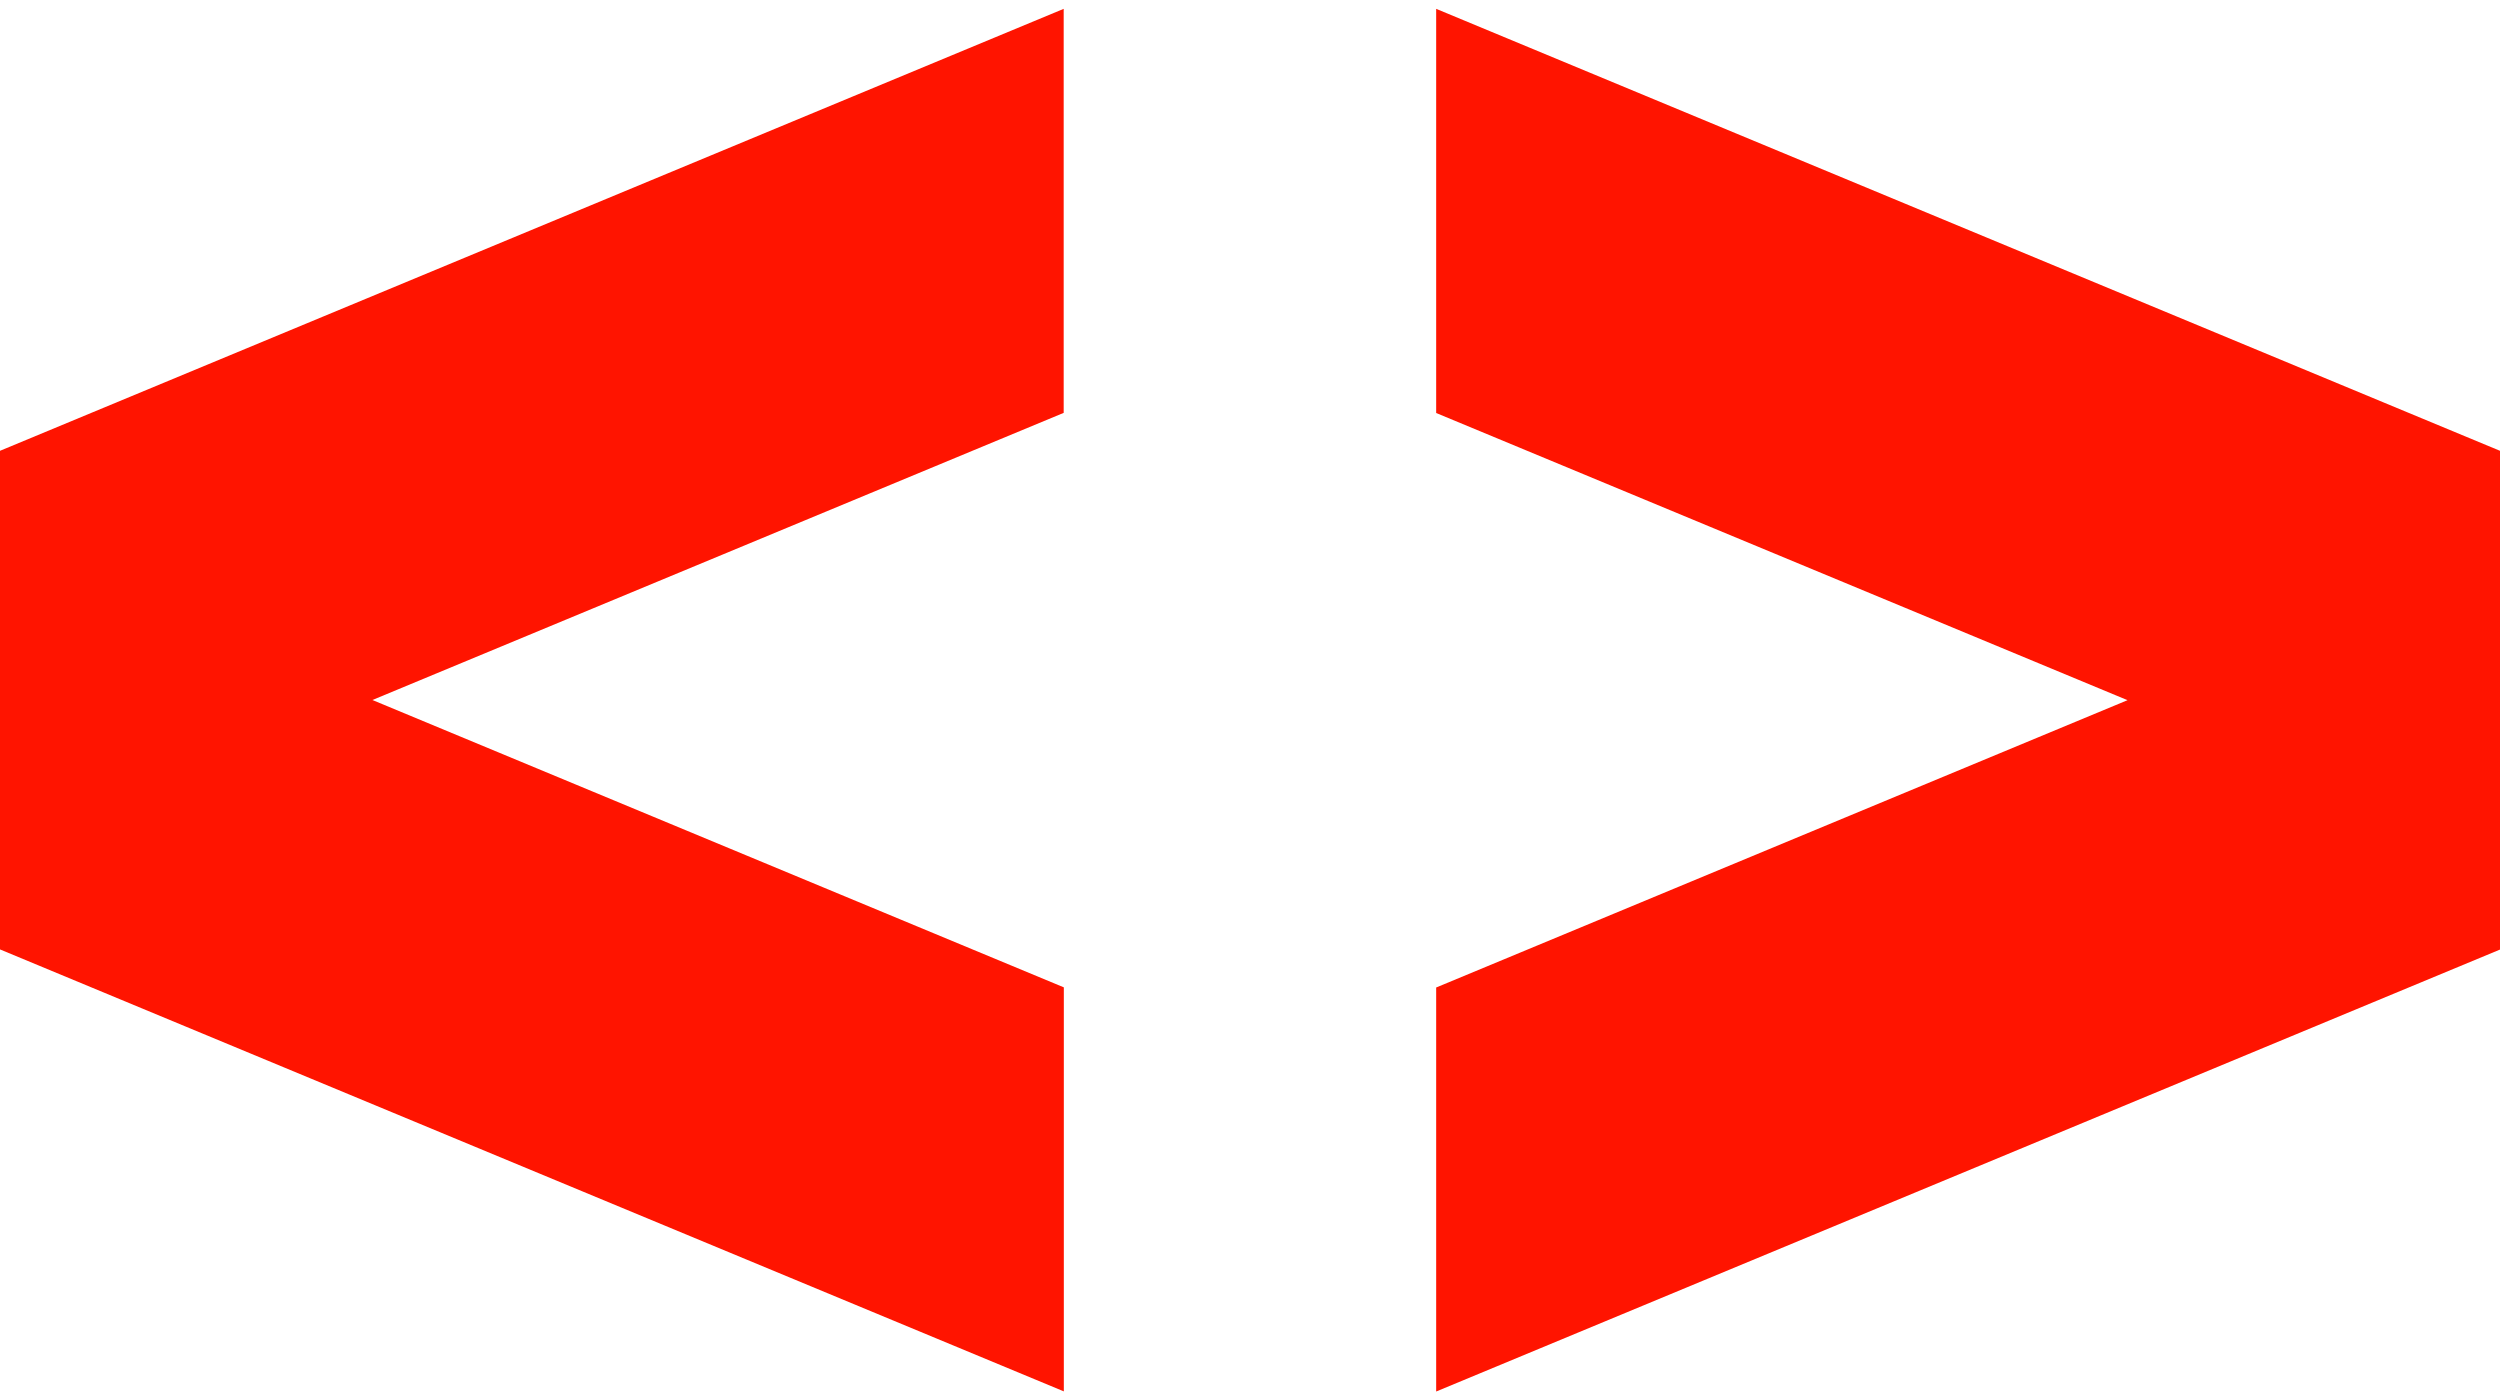
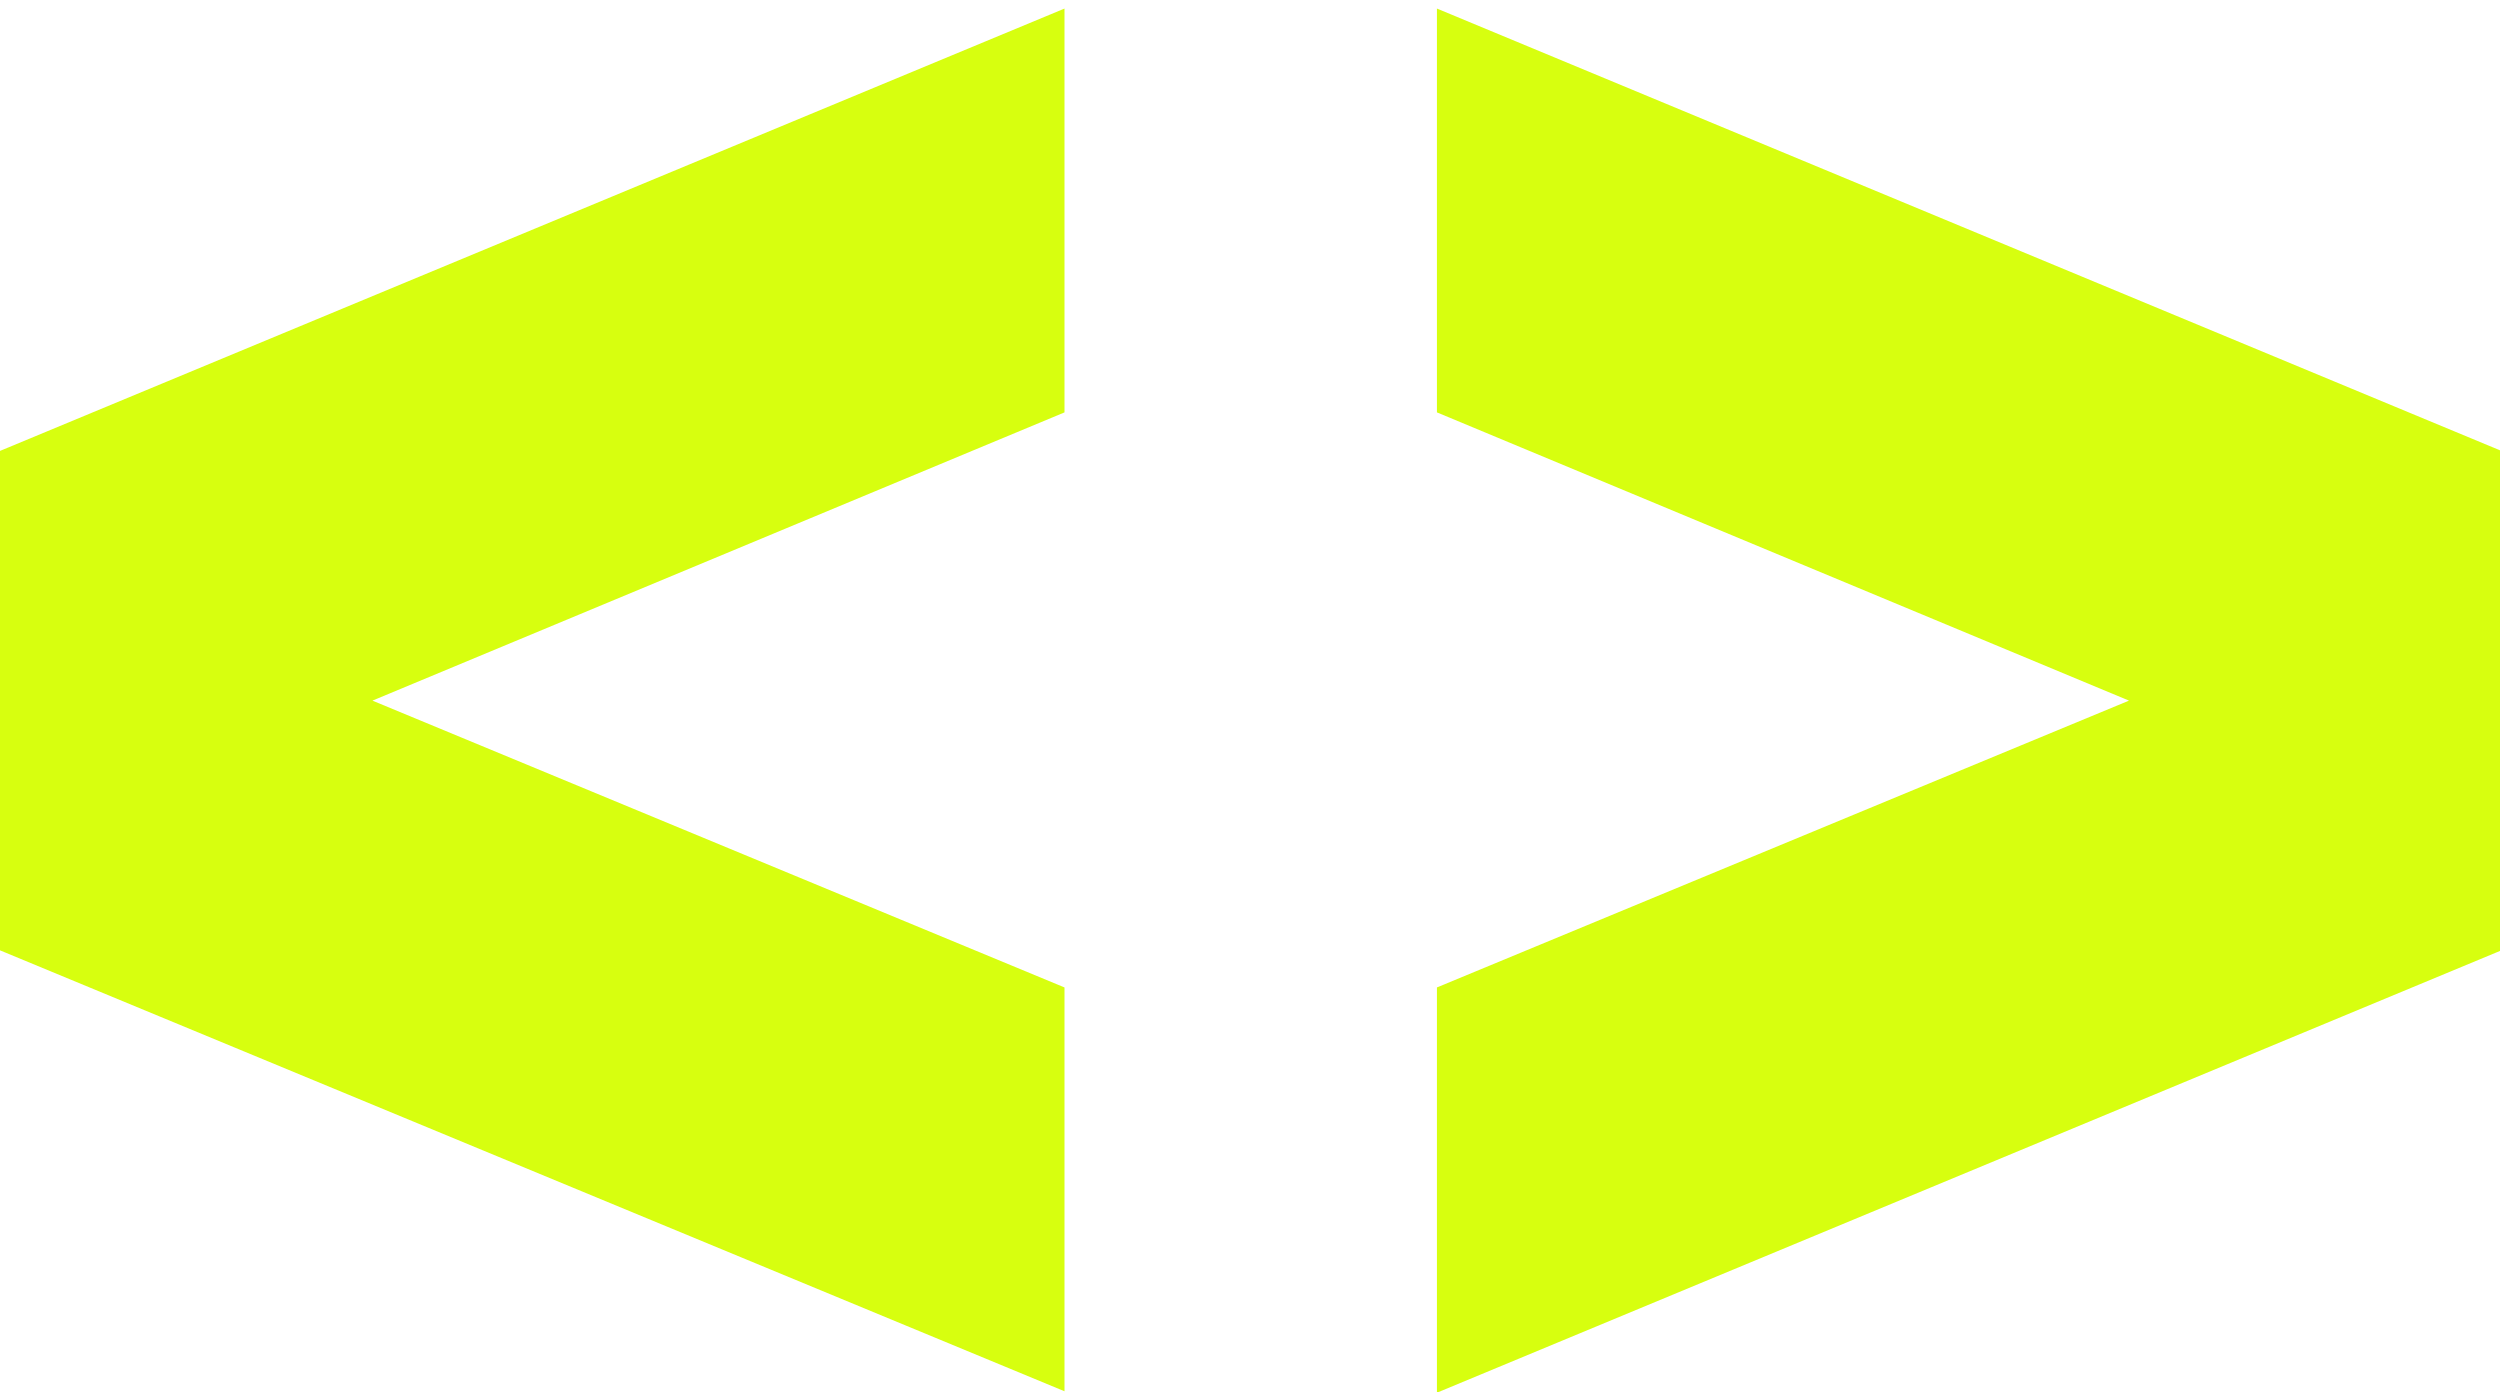
- <svg xmlns="http://www.w3.org/2000/svg" id="Layer_1" viewBox="0 0 175.24 97.53">
-   <defs>
-     <style>.cls-1{fill:#ff1400;stroke-width:0px;}</style>
-   </defs>
-   <text />
-   <path class="cls-1" d="m26.11,49.07l48.46,20.14v28.32L0,66.55V31.6L74.56.62v28.32l-48.46,20.13Z" />
-   <path class="cls-1" d="m100.67,28.94V.62l74.57,30.98v34.96l-74.57,30.98v-28.32l48.46-20.14-48.46-20.13Z" />
+ <svg xmlns="http://www.w3.org/2000/svg" version="1.1" id="Layer_1" x="0px" y="0px" viewBox="0 0 175.2 97.5" style="enable-background:new 0 0 175.2 97.5;" xml:space="preserve">
+   <style type="text/css">
+ 	.st0{fill:#D7FF0F;}
+ </style>
+   <path class="st0" d="M26.1,49.1l48.5,20.1v28.3L0,66.6v-35l74.6-31v28.3L26.1,49.1L26.1,49.1z" />
+   <path class="st0" d="M100.7,28.9V0.6l74.6,31v35l-74.6,31V69.2l48.5-20.1L100.7,28.9L100.7,28.9z" />
</svg>
